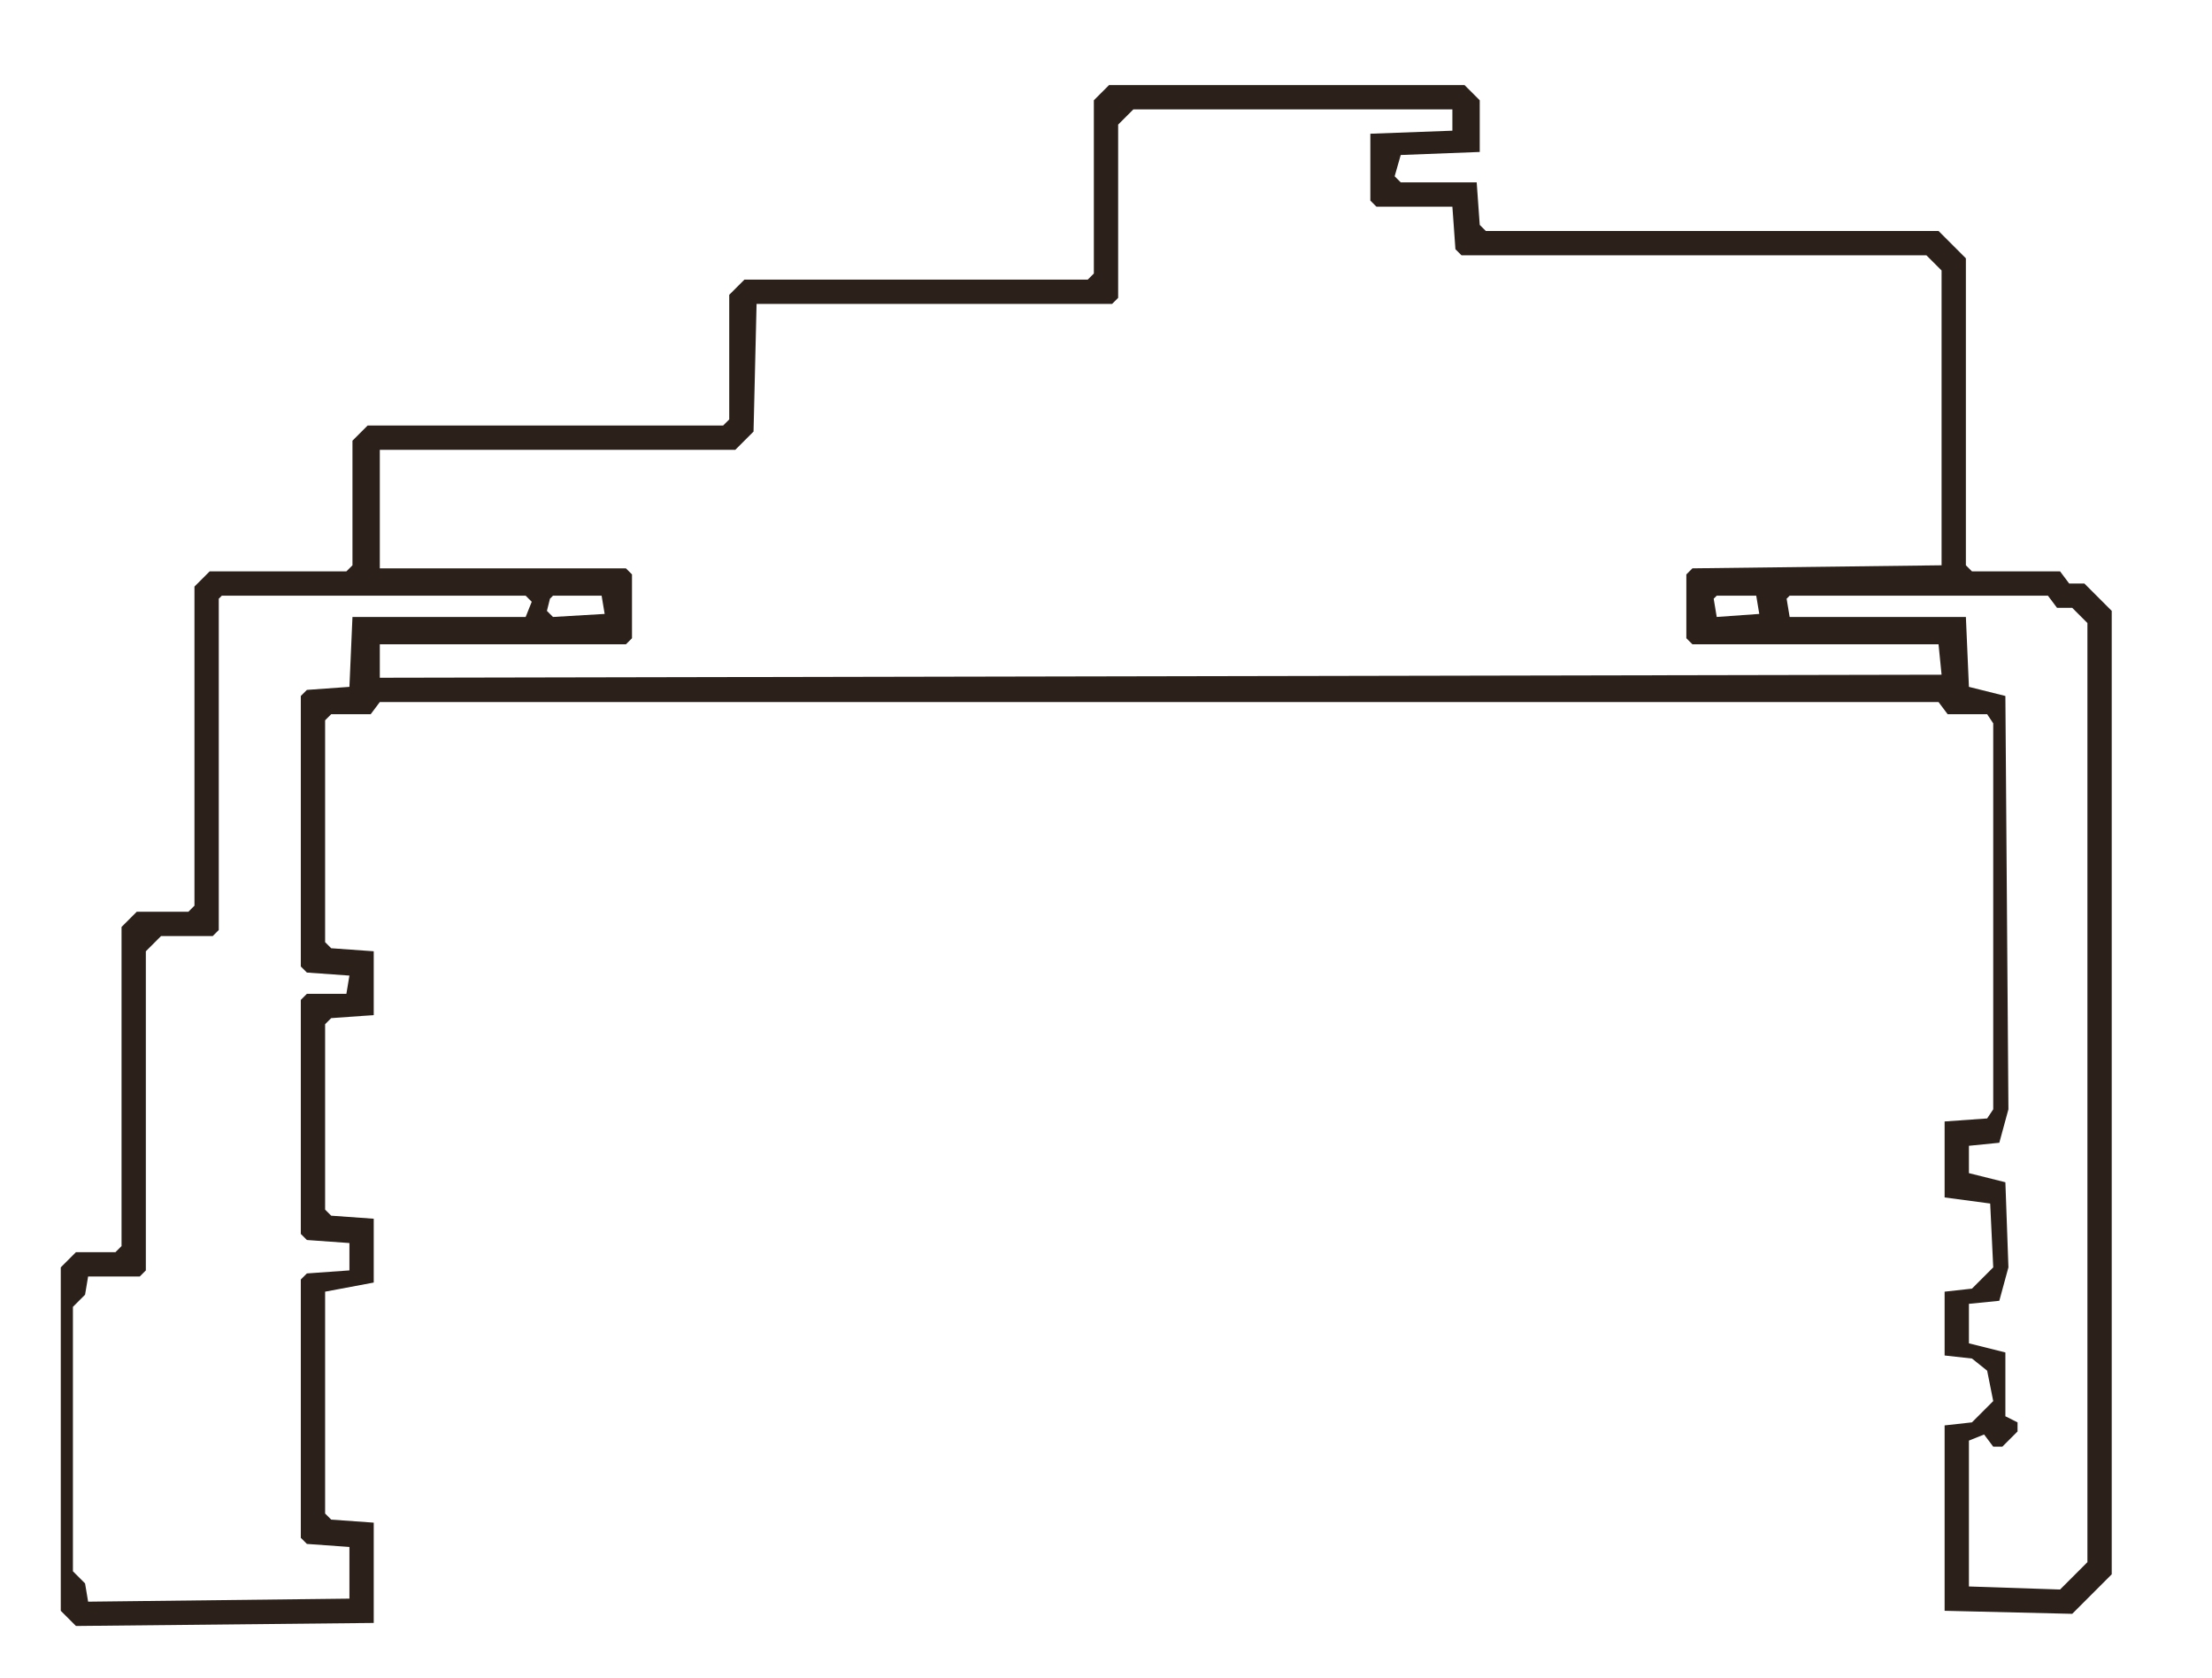
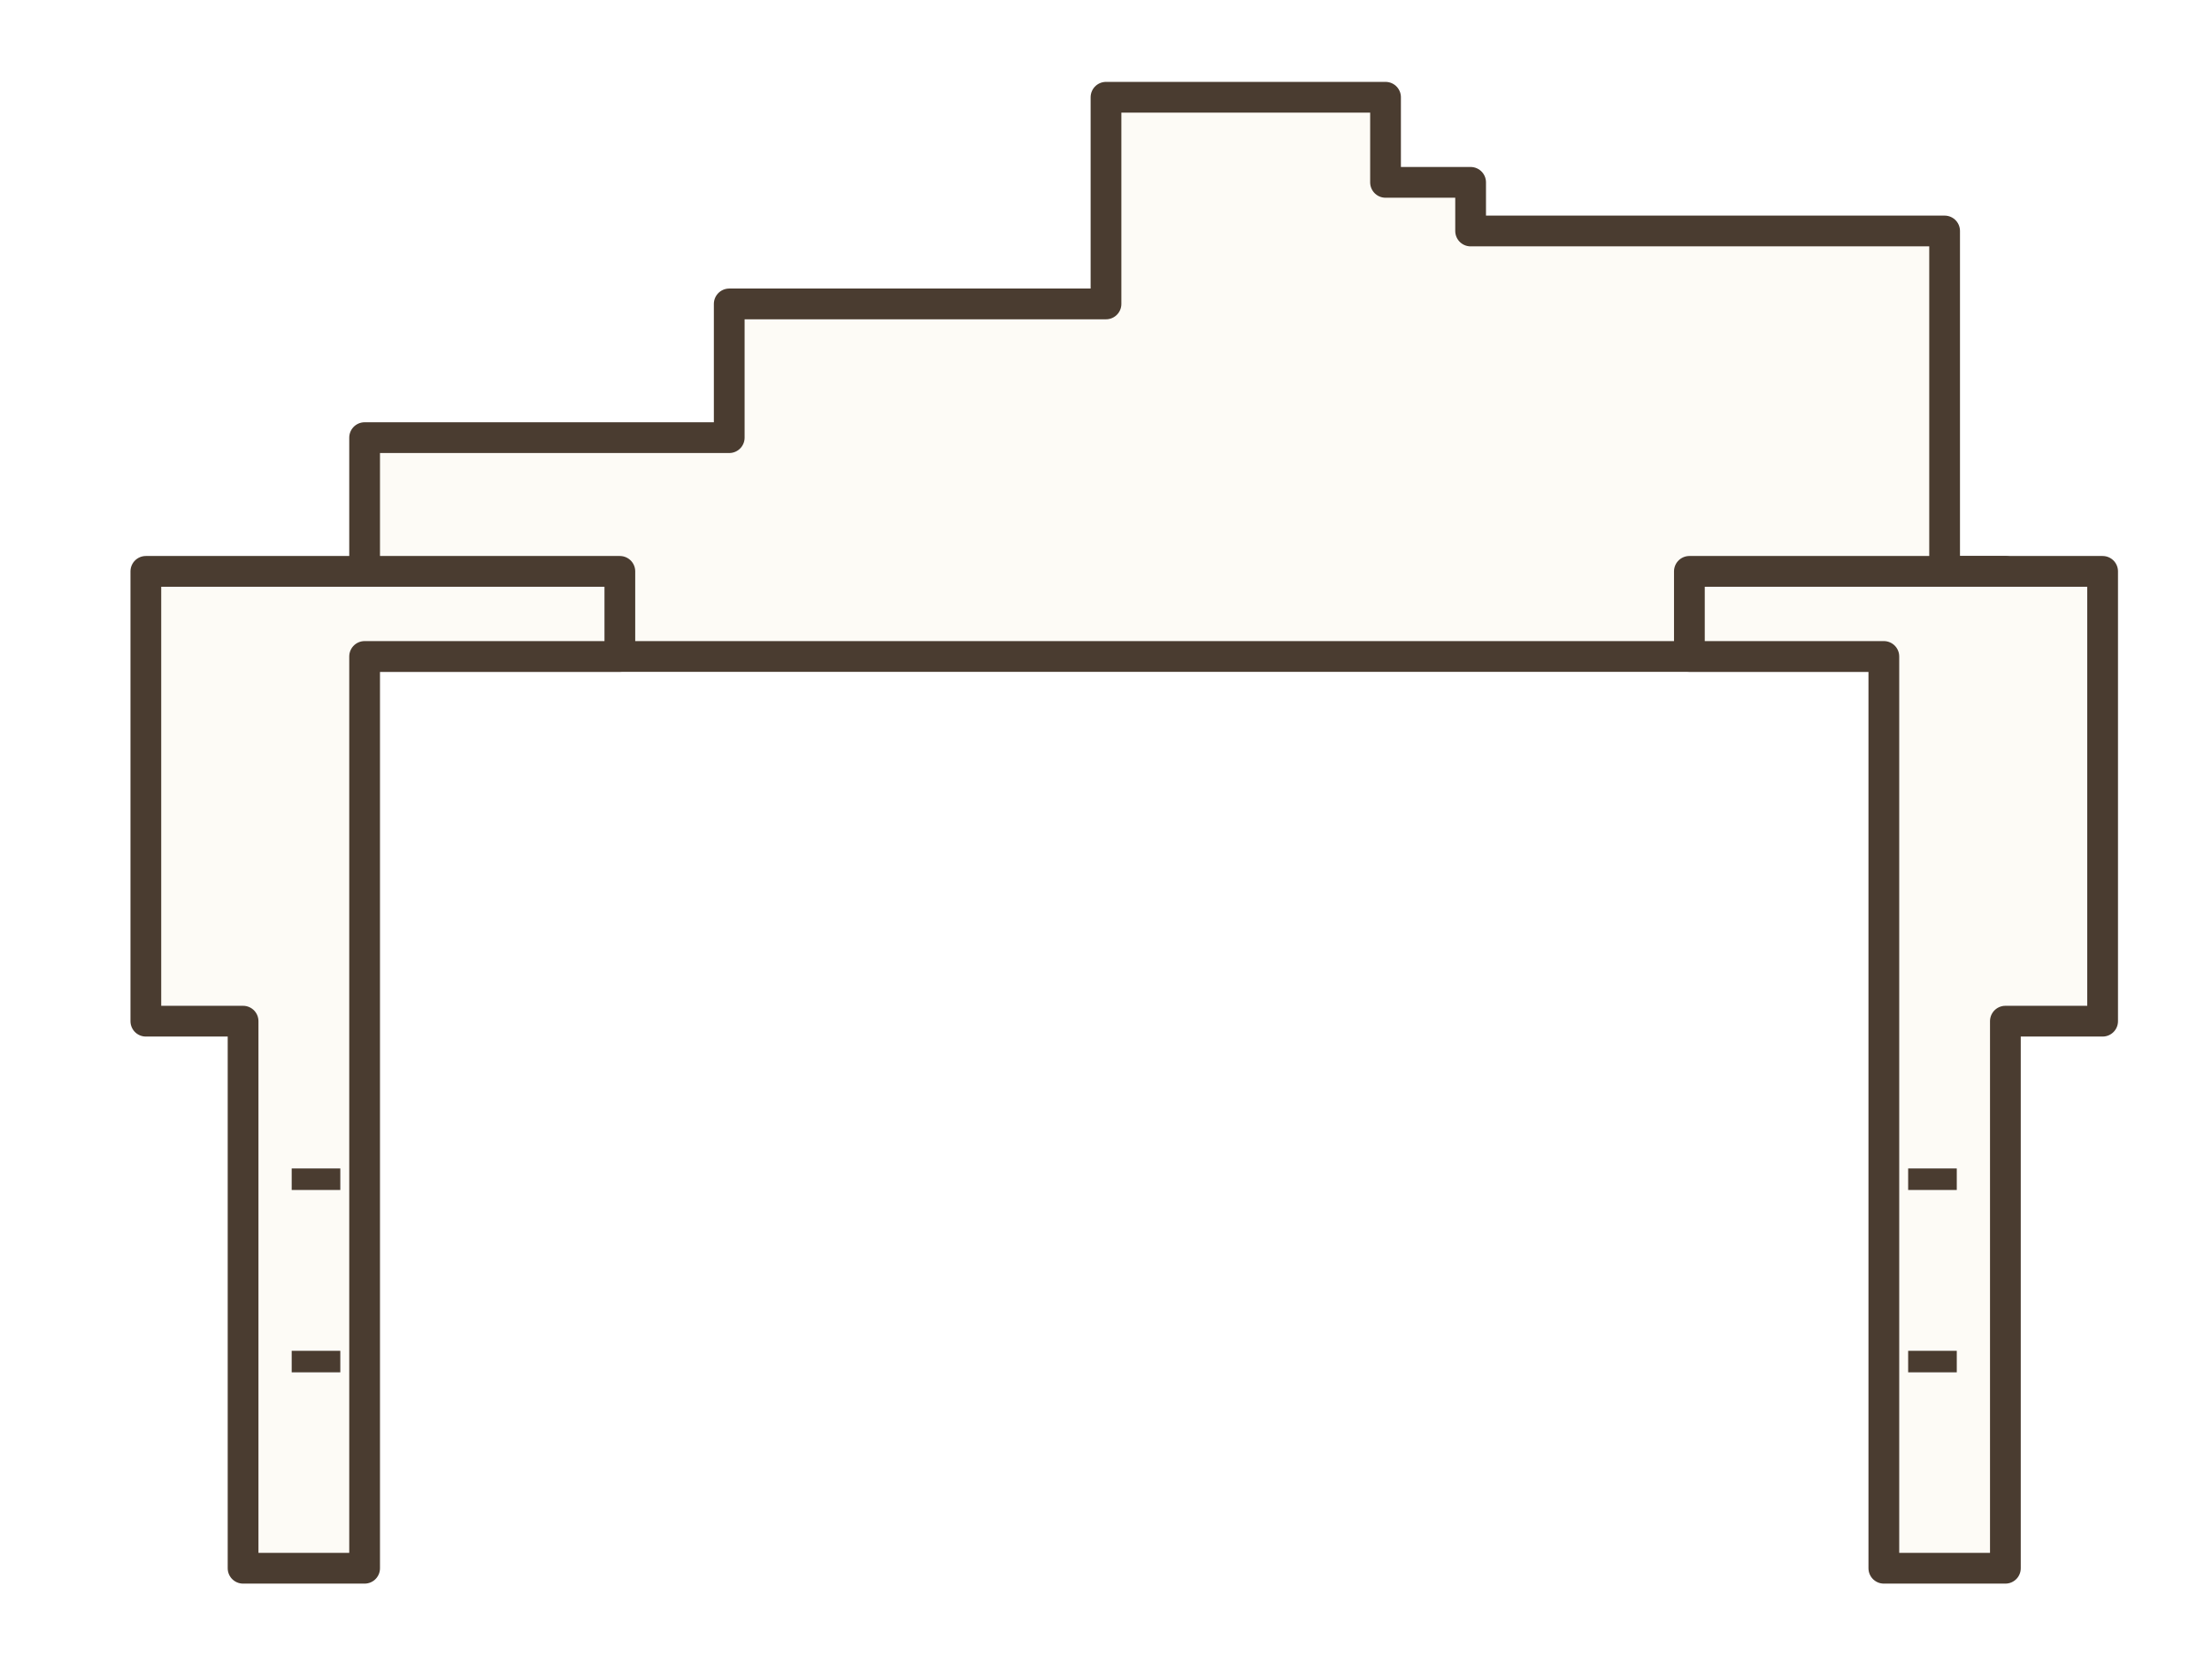
- <svg xmlns="http://www.w3.org/2000/svg" viewBox="0 0 728 552" role="img" aria-label="">
-   <path d="M365.0 28.0 L482.0 28.0 L487.0 33.0 L487.0 50.0 L461.0 51.0 L459.0 58.0 L461.0 60.0 L486.0 60.0 L487.0 74.0 L489.0 76.0 L638.0 76.0 L647.0 85.0 L647.0 186.0 L649.0 188.0 L678.0 188.0 L681.0 192.0 L686.0 192.0 L695.0 201.0 L695.0 518.0 L682.0 531.0 L640.0 530.0 L640.0 469.0 L649.0 468.0 L656.0 461.0 L654.0 451.0 L649.0 447.0 L640.0 446.0 L640.0 425.0 L649.0 424.0 L656.0 417.0 L655.0 396.0 L640.0 394.0 L640.0 369.0 L654.0 368.0 L656.0 365.0 L656.0 238.0 L654.0 235.0 L641.0 235.0 L638.0 231.0 L125.0 231.0 L122.0 235.0 L109.0 235.0 L107.0 237.0 L107.0 310.0 L109.0 312.0 L123.0 313.0 L123.0 334.0 L109.0 335.0 L107.0 337.0 L107.0 398.0 L109.0 400.0 L123.0 401.0 L123.0 422.0 L107.0 425.0 L107.0 498.0 L109.0 500.0 L123.0 501.0 L123.0 534.0 L25.0 535.0 L20.0 530.0 L20.0 417.0 L25.0 412.0 L38.0 412.0 L40.0 410.0 L40.0 305.0 L45.0 300.0 L62.0 300.0 L64.0 298.0 L64.0 193.0 L69.0 188.0 L114.0 188.0 L116.0 186.0 L116.0 145.0 L121.0 140.0 L238.0 140.0 L240.0 138.0 L240.0 97.0 L245.0 92.0 L358.0 92.0 L360.0 90.0 L360.0 33.0 L364.0 29.0 Z M373.0 36.0 L478.0 36.0 L478.0 43.0 L451.0 44.0 L451.0 66.0 L453.0 68.0 L478.0 68.0 L479.0 82.0 L481.0 84.0 L634.0 84.0 L639.0 89.0 L639.0 186.0 L557.0 187.0 L555.0 189.0 L555.0 210.0 L557.0 212.0 L638.0 212.0 L639.0 222.0 L125.0 223.0 L125.0 212.0 L206.0 212.0 L208.0 210.0 L208.0 189.0 L206.0 187.0 L125.0 187.0 L125.0 148.0 L242.0 148.0 L248.0 142.0 L249.0 100.0 L366.0 100.0 L368.0 98.0 L368.0 41.0 L372.0 37.0 Z M73.0 196.0 L173.0 196.0 L175.0 198.0 L173.0 203.0 L116.0 203.0 L115.0 226.0 L101.0 227.0 L99.0 229.0 L99.0 318.0 L101.0 320.0 L115.0 321.0 L114.0 327.0 L101.0 327.0 L99.0 329.0 L99.0 406.0 L101.0 408.0 L115.0 409.0 L115.0 418.0 L101.0 419.0 L99.0 421.0 L99.0 506.0 L101.0 508.0 L115.0 509.0 L115.0 526.0 L29.0 527.0 L28.0 521.0 L24.0 517.0 L24.0 430.0 L28.0 426.0 L29.0 420.0 L46.0 420.0 L48.0 418.0 L48.0 313.0 L53.0 308.0 L70.0 308.0 L72.0 306.0 L72.0 197.0 Z M182.0 196.0 L198.0 196.0 L199.0 202.0 L182.0 203.0 L180.0 201.0 L181.0 197.0 Z M565.0 196.0 L578.0 196.0 L579.0 202.0 L565.0 203.0 L564.0 197.0 Z M589.0 196.0 L674.0 196.0 L677.0 200.0 L682.0 200.0 L687.0 205.0 L687.0 514.0 L678.0 523.0 L648.0 522.0 L648.0 474.0 L653.0 472.0 L656.0 476.0 L659.0 476.0 L664.0 471.0 L664.0 468.0 L660.0 466.0 L660.0 445.0 L648.0 442.0 L648.0 429.0 L658.0 428.0 L661.0 417.0 L660.0 389.0 L648.0 386.0 L648.0 377.0 L658.0 376.0 L661.0 365.0 L660.0 229.0 L648.0 226.0 L647.0 203.0 L589.0 203.0 L588.0 197.0 Z" fill="#2b211a" fill-rule="evenodd" />
+ <svg xmlns="http://www.w3.org/2000/svg" viewBox="0 0 182 138" role="img" aria-label="">
+   <style>.p{fill:#fdfbf6;stroke:#4a3c30;stroke-width:2.53;stroke-linejoin:round;stroke-linecap:round}.g{fill:#a8843c;stroke:none}.a{fill:#f0e3c9;stroke:#a8843c;stroke-width:2.53;stroke-linejoin:round}.w{fill:#ece5d8;stroke:#4a3c30;stroke-width:2.53}.d{stroke:#4a3c30;stroke-width:1.77;fill:none}.t{fill:#8d7d6a;font:600 13px Jost,Verdana,sans-serif;letter-spacing:.04em}</style>
+   <path class="p" d="M30 47 V36 H60 V25 H91 V8 H114 V15 H121 V19 H160 V47 H165 V54 H30 Z" />
+   <path class="p" d="M17 47 H51 V54 H30 V129 H20 V84 H12 V47 Z" />
+   <path class="p" d="M139 47 H173 V84 H165 V129 H155 V54 H139 Z" />
+   <line class="d" x1="24" y1="97" x2="28" y2="97" />
+   <line class="d" x1="24" y1="112" x2="28" y2="112" />
+   <line class="d" x1="157" y1="97" x2="161" y2="97" />
+   <line class="d" x1="157" y1="112" x2="161" y2="112" />
</svg>
